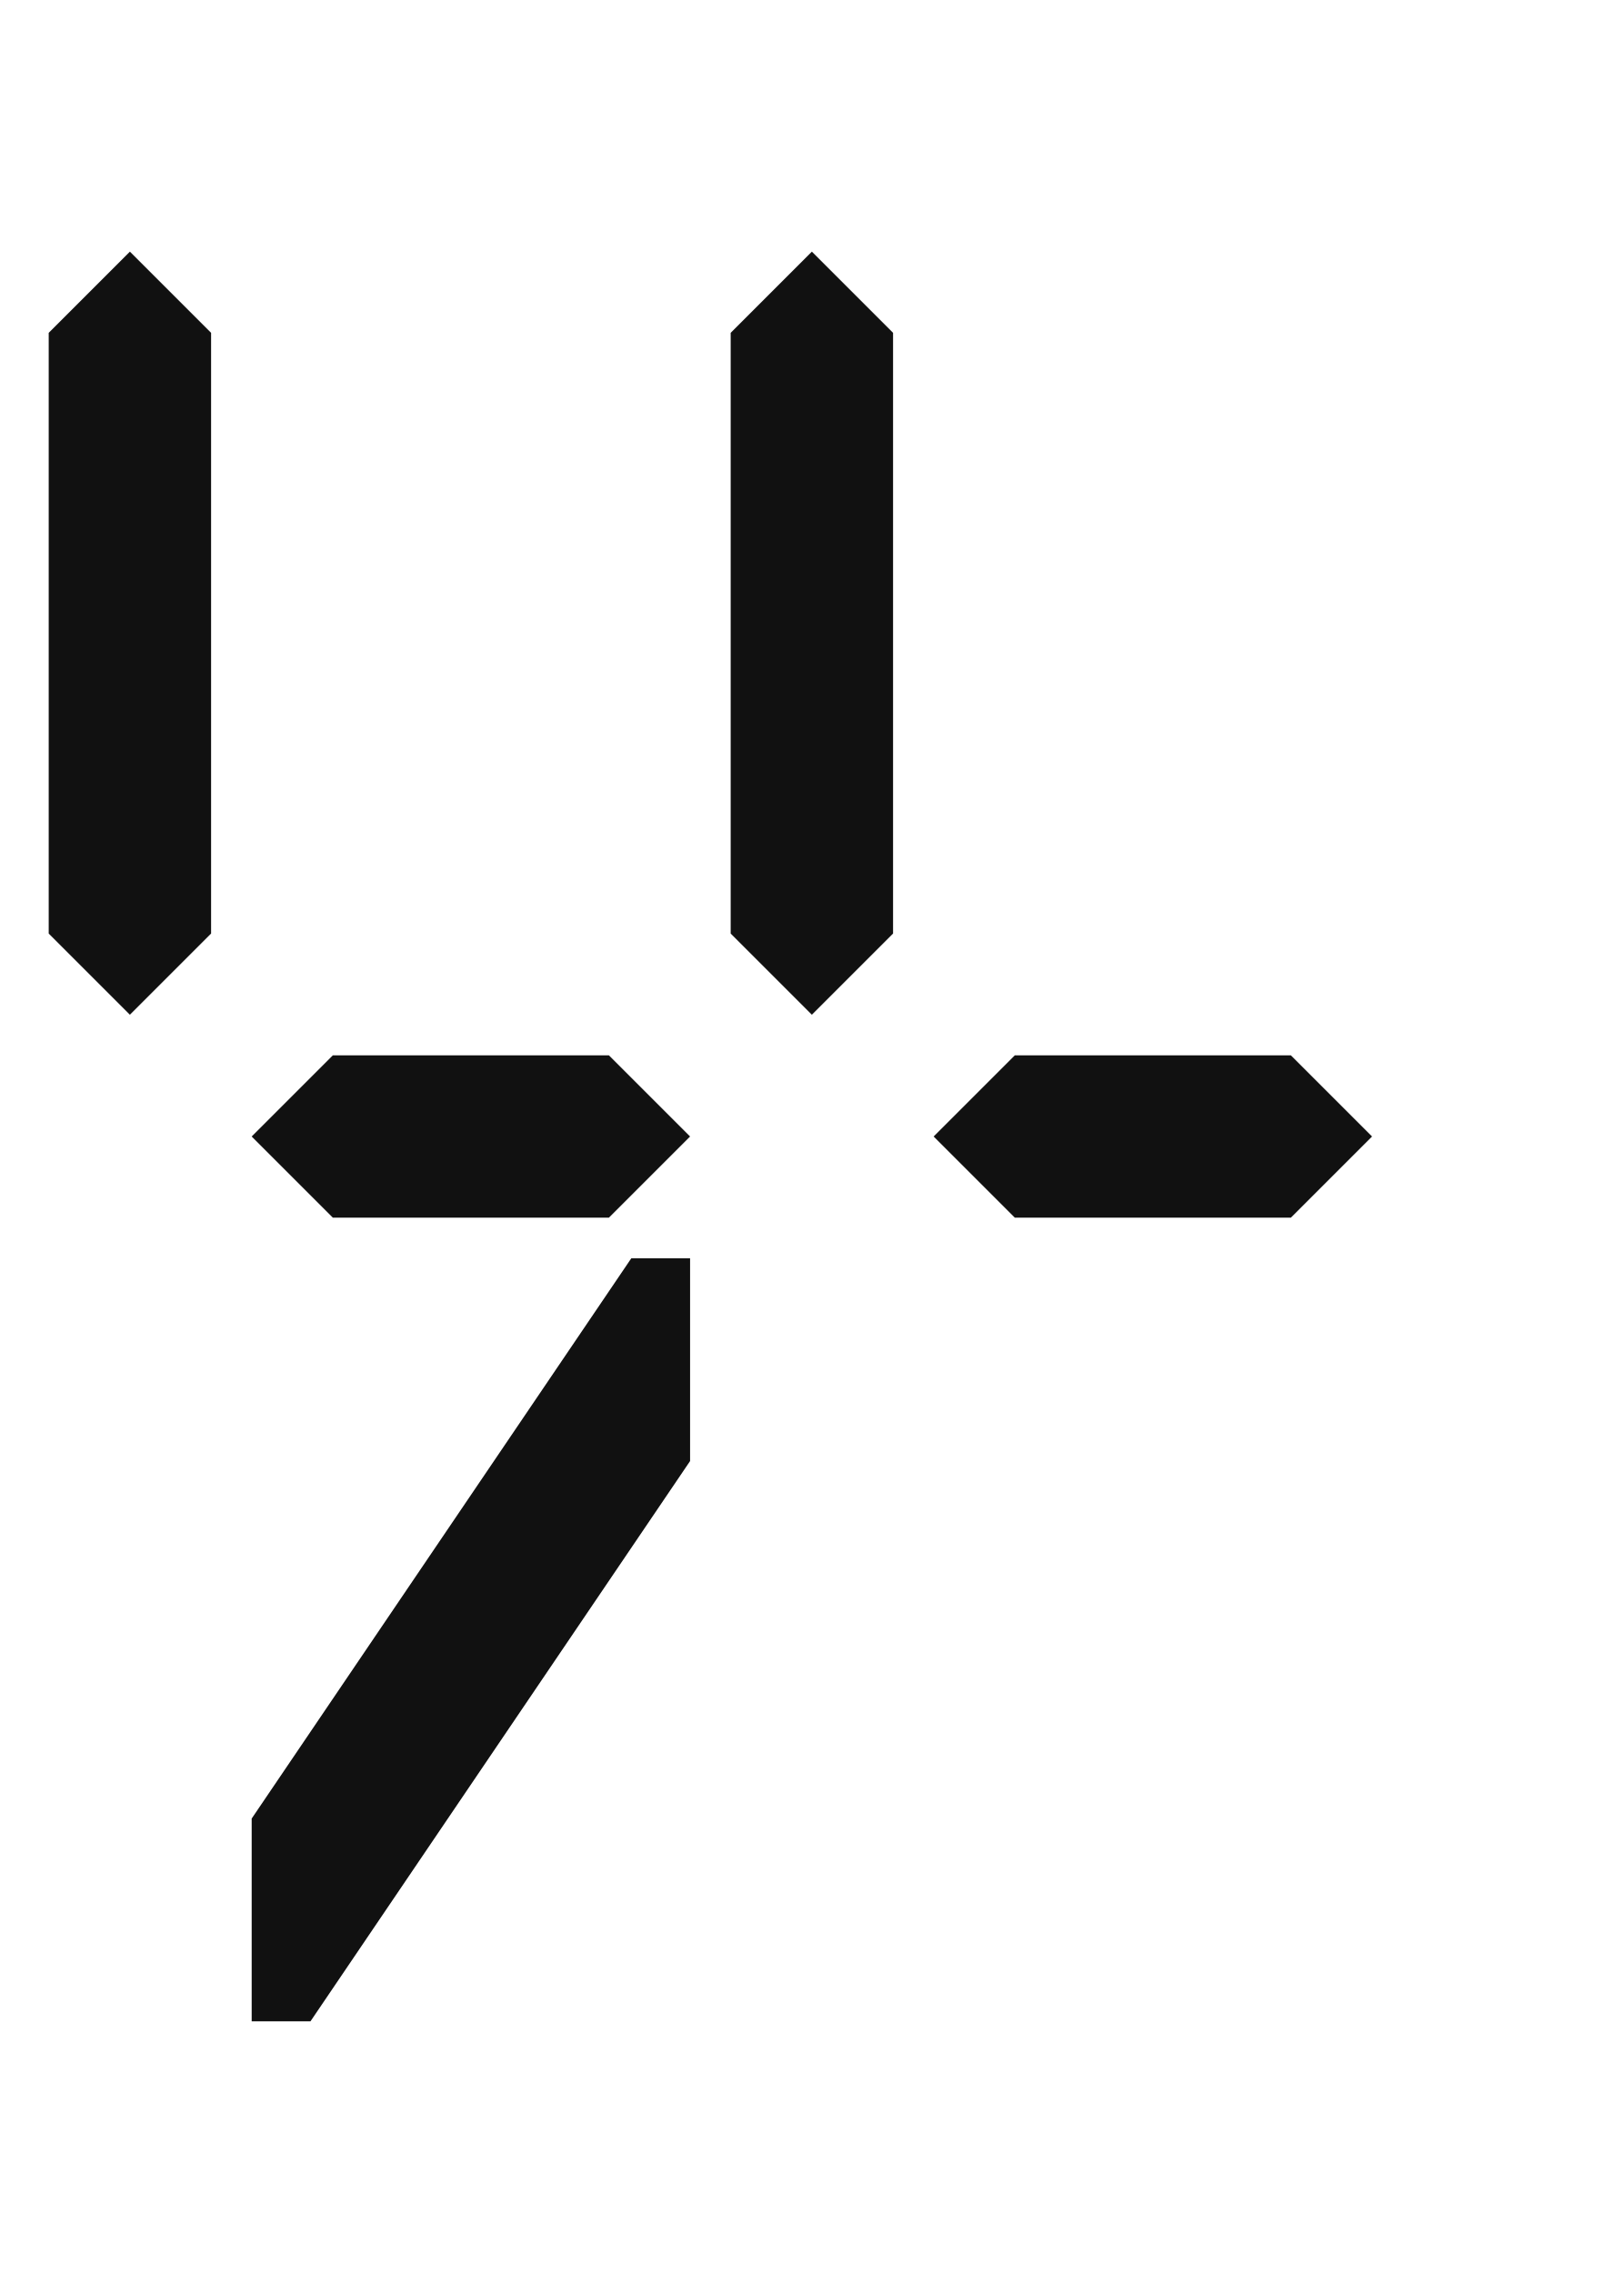
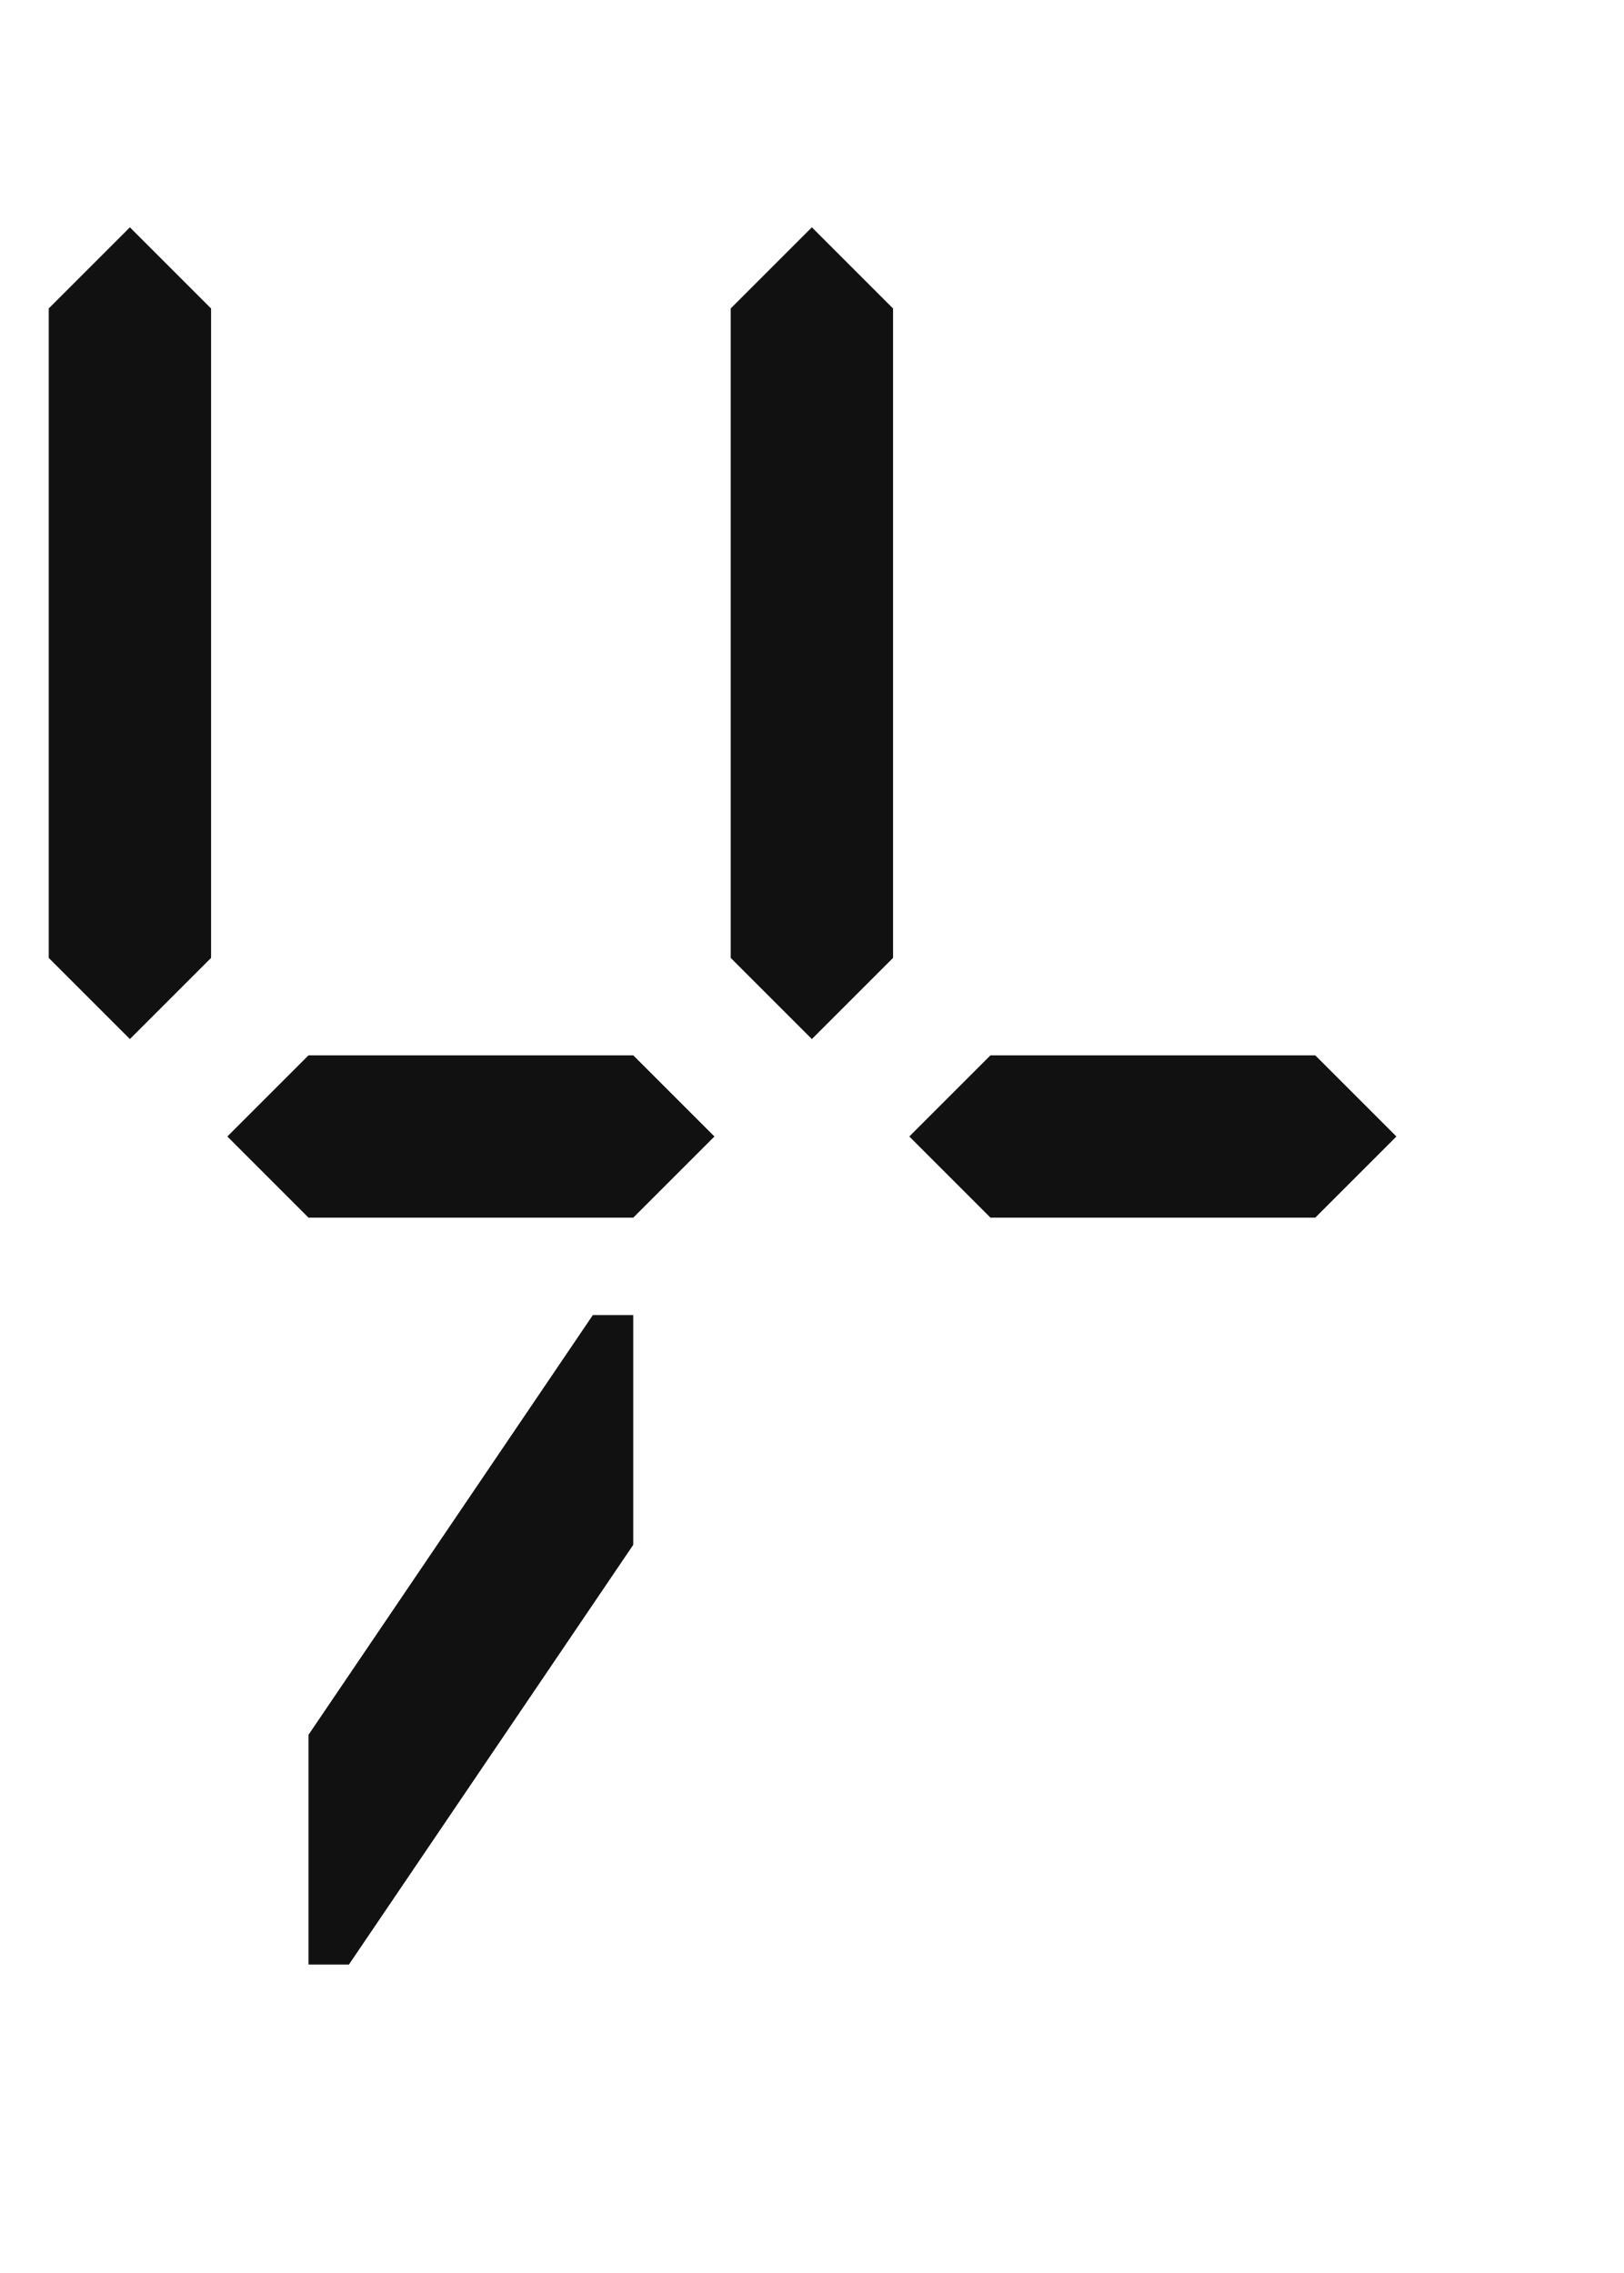
<svg xmlns="http://www.w3.org/2000/svg" viewBox="0 0 100 140" width="100" height="140">
-   <polygon data-seg="2" points="8.00,15.50 3.00,20.50 3.00,57.50 8.00,62.50 13.00,57.50 13.00,20.50" fill="#111111" />
-   <polygon data-seg="4" points="50.00,15.50 45.00,20.50 45.00,57.50 50.00,62.50 55.00,57.50 55.00,20.50" fill="#111111" />
-   <polygon data-seg="7" points="15.50,70.00 20.50,75.00 37.50,75.00 42.50,70.00 37.50,65.00 20.50,65.00" fill="#111111" />
-   <polygon data-seg="8" points="57.50,70.00 62.50,75.00 79.50,75.00 84.50,70.00 79.50,65.00 62.50,65.00" fill="#111111" />
-   <polygon data-seg="A" points="38.88,77.50 42.50,77.50 42.50,89.99 19.12,124.50 15.50,124.50 15.50,112.01" fill="#111111" />
+   <polygon data-seg="2" points="8.00,14.00 3.00,19.00 3.00,59.00 8.00,64.00 13.00,59.00 13.00,19.00" fill="#111111" />
+   <polygon data-seg="4" points="50.00,14.00 45.00,19.00 45.00,59.00 50.00,64.00 55.00,59.00 55.00,19.00" fill="#111111" />
+   <polygon data-seg="7" points="14.00,70.00 19.00,75.00 39.00,75.00 44.00,70.00 39.00,65.00 19.00,65.00" fill="#111111" />
+   <polygon data-seg="8" points="56.00,70.00 61.00,75.00 81.00,75.00 86.00,70.00 81.00,65.00 61.00,65.00" fill="#111111" />
+   <polygon data-seg="A" points="36.51,81.00 39.00,81.00 39.00,95.15 21.49,121.00 19.00,121.00 19.00,106.85" fill="#111111" />
</svg>
